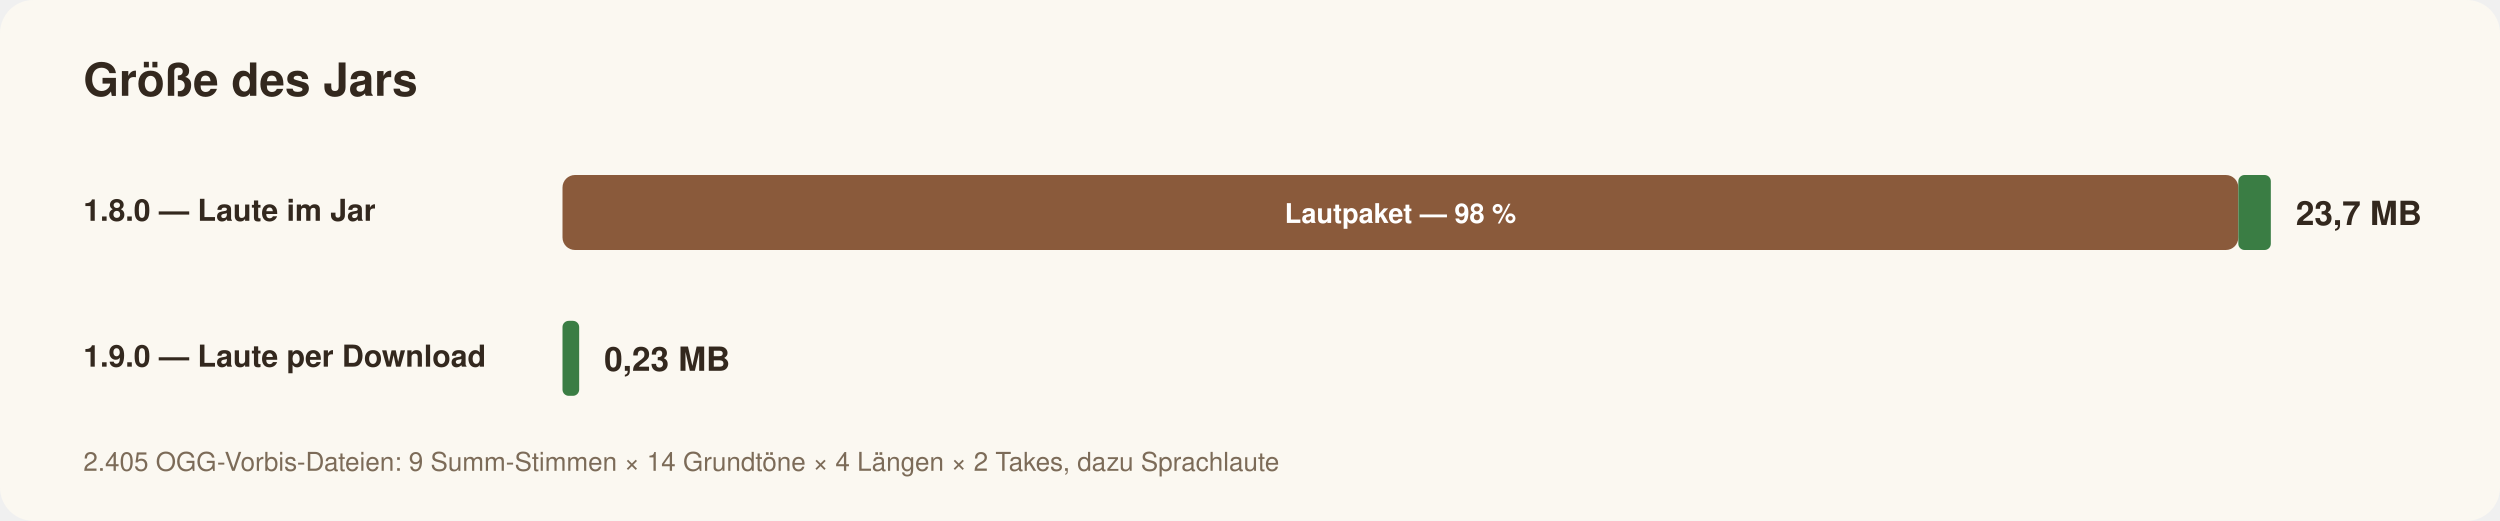
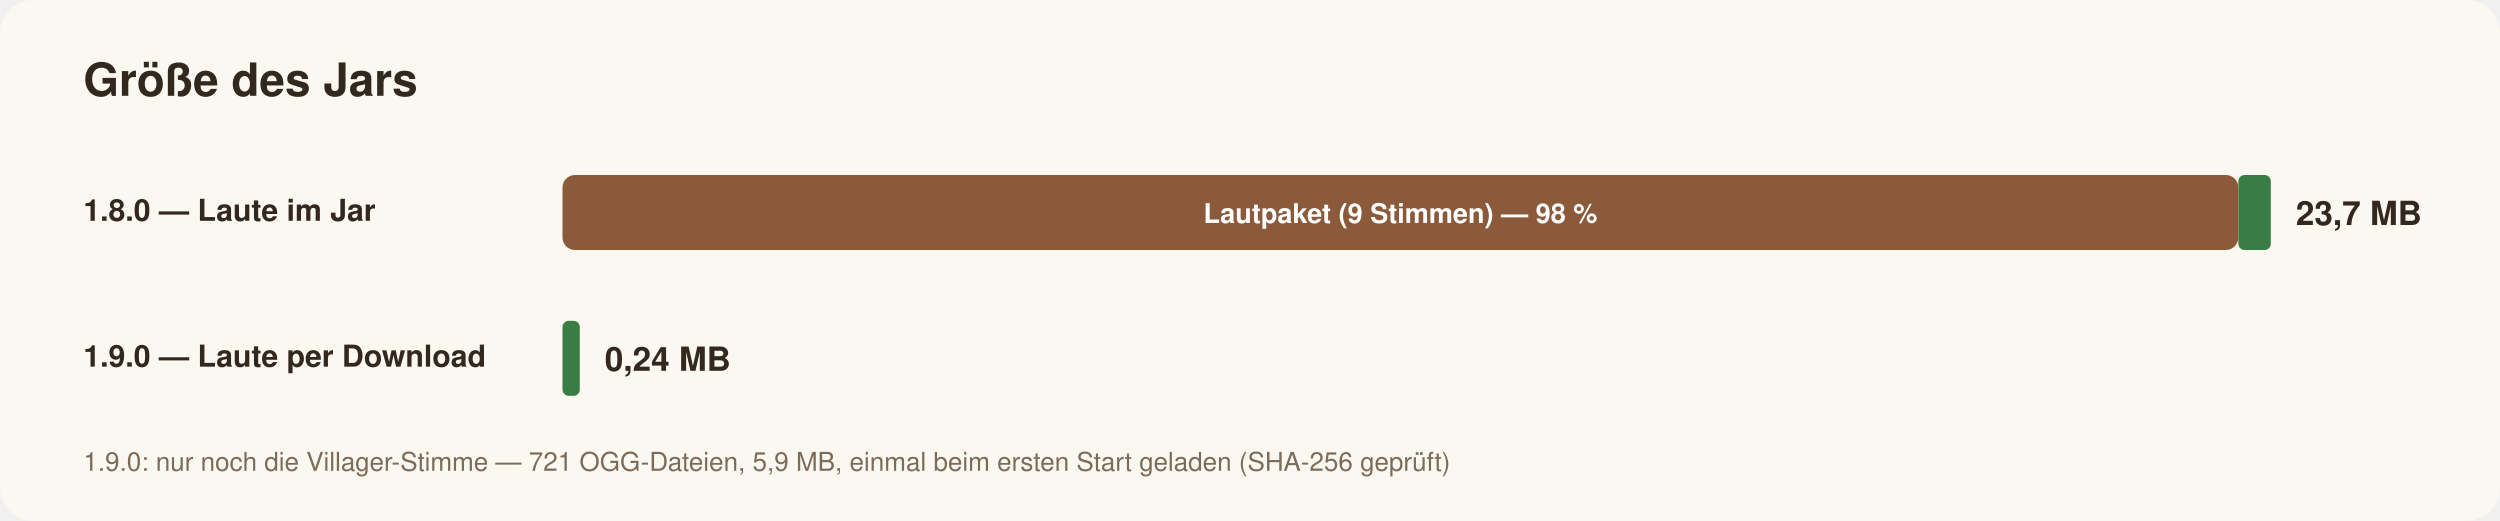
<svg xmlns="http://www.w3.org/2000/svg" viewBox="0 0 1200 250" width="1200" height="250" role="img" aria-label="Größe des Jars">
  <style>
  .bg{fill:#fbf8f1}.panel{fill:#ffffff;stroke:#e2d6bf}.ink{fill:#33281e}.muted{fill:#7c6b58}.faint{fill:#b9a88f}
  .t{font-family:-apple-system,'Segoe UI',Helvetica,Arial,sans-serif}.mono{font-family:ui-monospace,'Cascadia Code',Consolas,monospace}
  .green{fill:#3a7d44}.green-l{fill:#dcefd9}.brown{fill:#8a5a3b}.brown-l{fill:#f1e2d3}.sky{fill:#3f7cc0}.sky-l{fill:#dde9f7}
  .gold{fill:#c98b1b}.gold-l{fill:#f8ecd2}.red{fill:#b8473b}.red-l{fill:#f6dcd8}.violet{fill:#7653b0}.violet-l{fill:#e8e0f5}
  .on-dark{fill:#ffffff}.line{stroke:#6b5848;fill:none}.grid{stroke:#ece3d2}.dash{stroke-dasharray:5 5}
  .s-green{stroke:#3a7d44}.s-brown{stroke:#8a5a3b}.s-sky{stroke:#3f7cc0}.s-gold{stroke:#c98b1b}.s-red{stroke:#b8473b}.s-violet{stroke:#7653b0}
  .arrow{fill:#6b5848}
  @media (prefers-color-scheme: dark){
    .bg{fill:#0d1117}.panel{fill:#161b22;stroke:#30363d}.ink{fill:#e6edf3}.muted{fill:#9ba6b2}.faint{fill:#5a6470}
    .green-l{fill:#17301c}.brown-l{fill:#33251a}.sky-l{fill:#152a44}.gold-l{fill:#3a2c10}.red-l{fill:#3d1d19}.violet-l{fill:#2a2140}
    .green{fill:#4c9a57}.brown{fill:#a8724e}.sky{fill:#5592d6}.gold{fill:#d9a03a}.red{fill:#d0614f}.violet{fill:#9373cc}
    .line{stroke:#9ba6b2}.grid{stroke:#21262d}.arrow{fill:#9ba6b2}
    .s-green{stroke:#4c9a57}.s-brown{stroke:#a8724e}.s-sky{stroke:#5592d6}.s-gold{stroke:#d9a03a}.s-red{stroke:#d0614f}.s-violet{stroke:#9373cc}
  }
</style>
  <defs>
    <marker id="arr" viewBox="0 0 10 10" refX="9" refY="5" markerWidth="7" markerHeight="7" orient="auto-start-reverse">
      <path d="M0,0 L10,5 L0,10 z" class="arrow" />
    </marker>
  </defs>
  <rect width="1200" height="250" rx="16" class="bg" />
  <text x="40.0" y="46.0" font-size="22" font-weight="700" text-anchor="start" class="t ink">Größe des Jars</text>
  <text x="40.0" y="106.0" font-size="14.5" font-weight="600" text-anchor="start" class="t ink">1.8.0 — Laute im Jar</text>
  <rect x="270.0" y="84.0" width="804.4" height="36.0" rx="6" class="brown" />
-   <text x="672.2" y="107.0" font-size="13" font-weight="600" text-anchor="middle" class="t on-dark">Lautpaket — 98 %</text>
+   <text x="672.2" y="107.0" font-size="13" font-weight="600" text-anchor="middle" class="t on-dark">Lautpaket (9 Stimmen) — 98 %</text>
  <rect x="1074.4" y="84.0" width="15.6" height="36.0" rx="3" class="green" />
  <text x="1102.0" y="108.0" font-size="16" font-weight="700" text-anchor="start" class="t ink">23,7 MB</text>
  <text x="40.0" y="176.0" font-size="14.5" font-weight="600" text-anchor="start" class="t ink">1.9.0 — Laute per Download</text>
-   <rect x="270.0" y="154.0" width="8.0" height="36.0" rx="3" class="green" />
-   <text x="290.0" y="178.0" font-size="16" font-weight="700" text-anchor="start" class="t ink">0,23 MB</text>
-   <text x="40.0" y="226.0" font-size="12.5" font-weight="400" text-anchor="start" class="t muted">2.405 OGG-Vorbis-Dateien: 9 Summ-Stimmen × 14 Grundtöne × 4 Längen × 2 Takes, dazu Sprachlaute</text>
+   <rect x="270.0" y="154.0" width="8.3" height="36.0" rx="3" class="green" />
+   <text x="290.3" y="178.0" font-size="16" font-weight="700" text-anchor="start" class="t ink">0,24 MB</text>
+   <text x="40.0" y="226.0" font-size="12.5" font-weight="400" text-anchor="start" class="t muted">1.9.0: nur noch die Villager-Stimme — 721 OGG-Dateien, 5,9 MB, einmal beim ersten Start geladen (SHA-256 geprüft)</text>
</svg>
